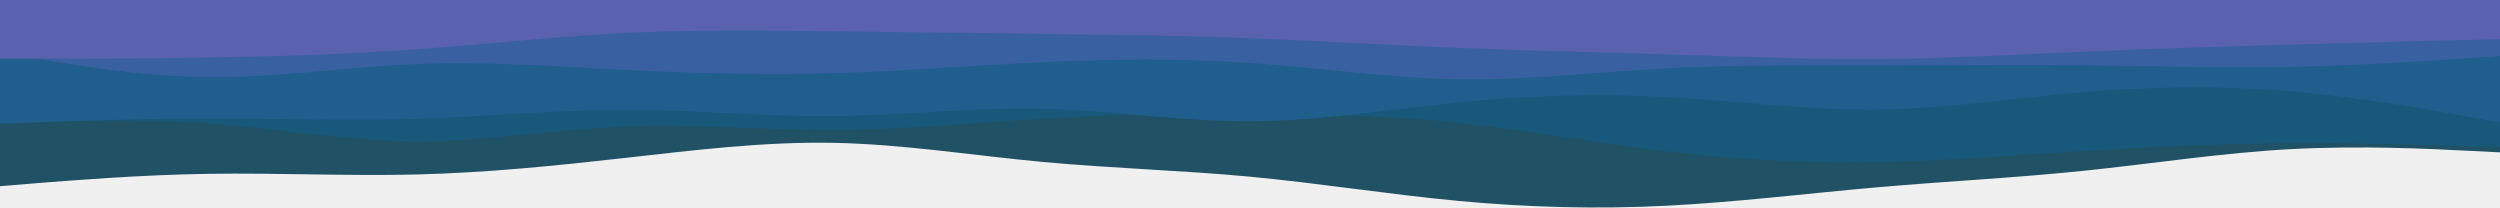
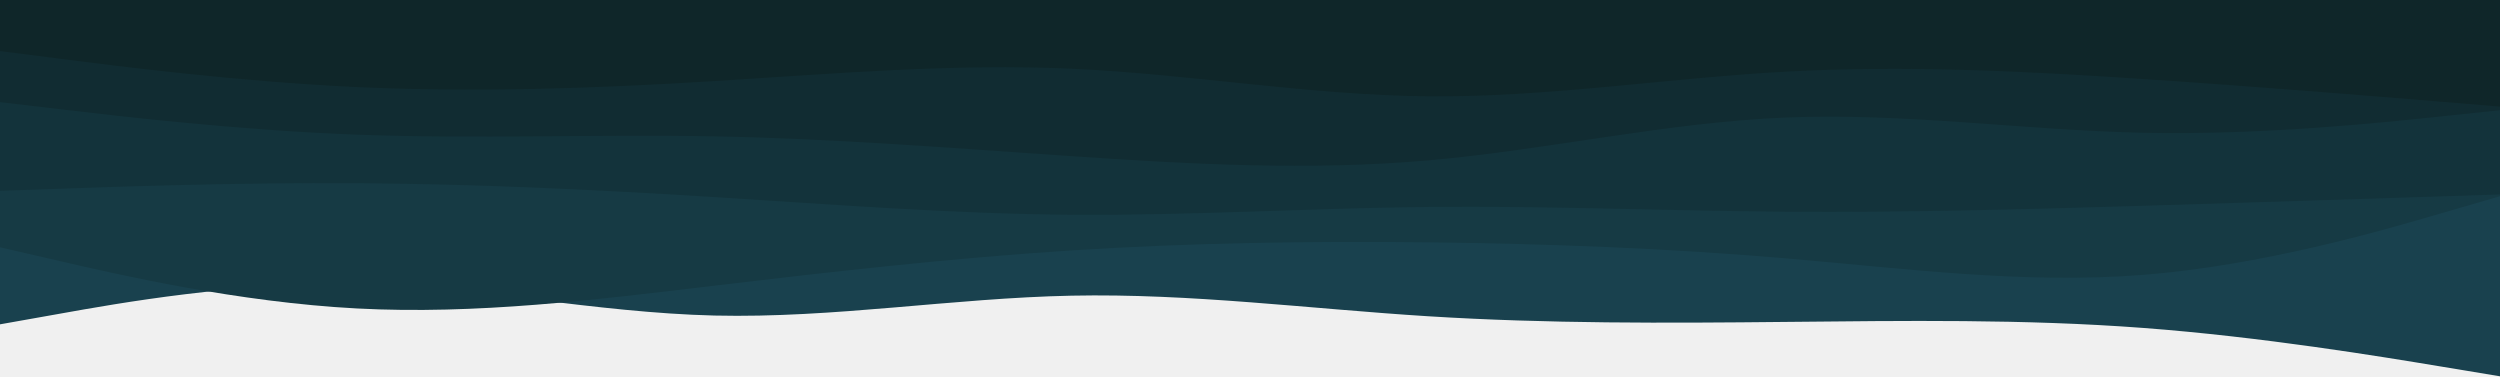
- <svg xmlns="http://www.w3.org/2000/svg" id="visual" version="1.1" viewBox="0 0 1920 159.38">
-   <path d="M0 143L26.7 140.8C53.3 138.7 106.7 134.3 160 133.5C213.3 132.7 266.7 135.3 320 134C373.3 132.7 426.7 127.3 480 121.3C533.3 115.3 586.7 108.7 640 109.7C693.3 110.7 746.7 119.3 800 124.3C853.3 129.3 906.7 130.7 960 135.7C1013.3 140.7 1066.7 149.3 1120 154.3C1173.3 159.3 1226.7 160.7 1280 158C1333.3 155.3 1386.7 148.7 1440 144C1493.3 139.3 1546.7 136.7 1600 131.2C1653.3 125.7 1706.7 117.3 1760 114.5C1813.3 111.7 1866.7 114.3 1893.3 115.7L1920 117L1920 0L1893.3 0C1866.7 0 1813.3 0 1760 0C1706.7 0 1653.3 0 1600 0C1546.7 0 1493.3 0 1440 0C1386.7 0 1333.3 0 1280 0C1226.7 0 1173.3 0 1120 0C1066.7 0 1013.3 0 960 0C906.7 0 853.3 0 800 0C746.7 0 693.3 0 640 0C586.7 0 533.3 0 480 0C426.7 0 373.3 0 320 0C266.7 0 213.3 0 160 0C106.7 0 53.3 0 26.7 0L0 0Z" fill="#205165" />
-   <path d="M0 95L26.7 94C53.3 93 106.7 91 160 94.8C213.3 98.7 266.7 108.3 320 108.5C373.3 108.7 426.7 99.3 480 97.2C533.3 95 586.7 100 640 99.8C693.3 99.7 746.7 94.3 800 91.2C853.3 88 906.7 87 960 87.2C1013.3 87.3 1066.7 88.7 1120 94.3C1173.3 100 1226.7 110 1280 116.3C1333.3 122.7 1386.7 125.3 1440 124.5C1493.3 123.7 1546.7 119.3 1600 116C1653.3 112.7 1706.7 110.3 1760 110C1813.3 109.7 1866.7 111.3 1893.3 112.2L1920 113L1920 0L1893.3 0C1866.7 0 1813.3 0 1760 0C1706.7 0 1653.3 0 1600 0C1546.7 0 1493.3 0 1440 0C1386.7 0 1333.3 0 1280 0C1226.7 0 1173.3 0 1120 0C1066.7 0 1013.3 0 960 0C906.7 0 853.3 0 800 0C746.7 0 693.3 0 640 0C586.7 0 533.3 0 480 0C426.7 0 373.3 0 320 0C266.7 0 213.3 0 160 0C106.7 0 53.3 0 26.7 0L0 0Z" fill="#18587a" />
-   <path d="M0 95L26.7 94C53.3 93 106.7 91 160 91C213.3 91 266.7 93 320 91.3C373.3 89.7 426.7 84.3 480 84.3C533.3 84.3 586.7 89.7 640 89.2C693.3 88.7 746.7 82.3 800 83.5C853.3 84.7 906.7 93.3 960 93.2C1013.3 93 1066.7 84 1120 78.7C1173.3 73.3 1226.7 71.7 1280 74.5C1333.3 77.3 1386.7 84.7 1440 84.2C1493.3 83.7 1546.7 75.3 1600 70.8C1653.3 66.3 1706.7 65.7 1760 70.2C1813.3 74.7 1866.7 84.3 1893.3 89.2L1920 94L1920 0L1893.3 0C1866.7 0 1813.3 0 1760 0C1706.7 0 1653.3 0 1600 0C1546.7 0 1493.3 0 1440 0C1386.7 0 1333.3 0 1280 0C1226.7 0 1173.3 0 1120 0C1066.7 0 1013.3 0 960 0C906.7 0 853.3 0 800 0C746.7 0 693.3 0 640 0C586.7 0 533.3 0 480 0C426.7 0 373.3 0 320 0C266.7 0 213.3 0 160 0C106.7 0 53.3 0 26.7 0L0 0Z" fill="#205e8e" />
-   <path d="M0 40L26.7 44.7C53.3 49.3 106.7 58.7 160 59.2C213.3 59.7 266.7 51.3 320 49.2C373.3 47 426.7 51 480 53.7C533.3 56.3 586.7 57.7 640 56.2C693.3 54.7 746.7 50.3 800 47.8C853.3 45.3 906.7 44.7 960 48.3C1013.3 52 1066.7 60 1120 60.8C1173.3 61.7 1226.7 55.3 1280 52.5C1333.3 49.7 1386.7 50.3 1440 50.3C1493.3 50.3 1546.7 49.7 1600 50.2C1653.3 50.7 1706.7 52.3 1760 51.3C1813.3 50.3 1866.7 46.7 1893.3 44.8L1920 43L1920 0L1893.3 0C1866.7 0 1813.3 0 1760 0C1706.7 0 1653.3 0 1600 0C1546.7 0 1493.3 0 1440 0C1386.7 0 1333.3 0 1280 0C1226.7 0 1173.3 0 1120 0C1066.7 0 1013.3 0 960 0C906.7 0 853.3 0 800 0C746.7 0 693.3 0 640 0C586.7 0 533.3 0 480 0C426.7 0 373.3 0 320 0C266.7 0 213.3 0 160 0C106.7 0 53.3 0 26.7 0L0 0Z" fill="#3961a1" />
-   <path d="M0 45L26.7 45C53.3 45 106.7 45 160 44.2C213.3 43.3 266.7 41.7 320 37.8C373.3 34 426.7 28 480 25.3C533.3 22.7 586.7 23.3 640 24C693.3 24.7 746.7 25.3 800 26C853.3 26.7 906.7 27.3 960 29.3C1013.3 31.3 1066.7 34.7 1120 36.8C1173.3 39 1226.7 40 1280 41.7C1333.3 43.3 1386.7 45.7 1440 45.3C1493.3 45 1546.7 42 1600 39.7C1653.3 37.3 1706.7 35.7 1760 34.2C1813.3 32.7 1866.7 31.3 1893.3 30.7L1920 30L1920 0L1893.3 0C1866.7 0 1813.3 0 1760 0C1706.7 0 1653.3 0 1600 0C1546.7 0 1493.3 0 1440 0C1386.7 0 1333.3 0 1280 0C1226.7 0 1173.3 0 1120 0C1066.7 0 1013.3 0 960 0C906.7 0 853.3 0 800 0C746.7 0 693.3 0 640 0C586.7 0 533.3 0 480 0C426.7 0 373.3 0 320 0C266.7 0 213.3 0 160 0C106.7 0 53.3 0 26.7 0L0 0Z" fill="#5a62af" />
+ <svg xmlns="http://www.w3.org/2000/svg" width="1920" height="289" viewBox="0 0 1920 289" fill="none">
+   <g clip-path="url(#clip0_75_25)">
+     <path d="M0 249.09L45.7 240.971C91.3 232.783 182.7 216.544 274.2 218.333C365.7 220.19 457.3 240.145 548.8 242.347C640.3 244.48 731.7 228.929 823 227.071C914.3 225.214 1005.7 237.186 1097 242.898C1188.3 248.609 1279.7 248.196 1371.2 247.233C1462.7 246.338 1554.3 244.962 1645.8 251.843C1737.3 258.724 1828.7 273.862 1874.3 281.431L1920 289V0H1874.3C1828.7 0 1737.3 0 1645.8 0C1554.3 0 1462.7 0 1371.2 0C1279.7 0 1188.3 0 1097 0C1005.7 0 914.3 0 823 0C731.7 0 640.3 0 548.8 0C457.3 0 365.7 0 274.2 0C182.7 0 91.3 0 45.7 0H0V249.09Z" fill="#19414E" />
+     <path d="M0 189.914L45.7 200.442C91.3 211.039 182.7 232.095 274.2 236.911C365.7 241.728 457.3 230.305 548.8 219.365C640.3 208.493 731.7 198.171 823 192.323C914.3 186.474 1005.7 185.098 1097 186.13C1188.3 187.162 1279.7 190.602 1371.2 198.378C1462.7 206.222 1554.3 218.333 1645.8 211.108C1737.3 203.883 1828.7 177.322 1874.3 163.973L1920 150.693V0H1874.3C1828.7 0 1737.3 0 1645.8 0C1554.3 0 1462.7 0 1371.2 0C1279.7 0 1188.3 0 1097 0C1005.7 0 914.3 0 823 0C731.7 0 640.3 0 548.8 0C457.3 0 365.7 0 274.2 0C182.7 0 91.3 0 45.7 0H0V189.914Z" fill="#163A44" />
+     <path d="M0 146.564L45.7 144.982C91.3 143.33 182.7 140.165 274.2 140.715C365.7 141.266 457.3 145.67 548.8 151.381C640.3 157.092 731.7 164.248 823 164.936C914.3 165.625 1005.7 159.845 1097 158.95C1188.3 158.055 1279.7 161.909 1371.2 162.597C1462.7 163.285 1554.3 160.808 1645.8 158.055C1737.3 155.303 1828.7 152.275 1874.3 150.83L1920 149.317V0H1874.3C1828.7 0 1737.3 0 1645.8 0C1554.3 0 1462.7 0 1371.2 0C1279.7 0 1188.3 0 1097 0C1005.7 0 914.3 0 823 0C731.7 0 640.3 0 548.8 0C457.3 0 365.7 0 274.2 0C182.7 0 91.3 0 45.7 0H0V146.564Z" fill="#13333B" />
+     <path d="M0 78.443L45.7 83.81C91.3 89.246 182.7 99.98 274.2 103.421C365.7 106.861 457.3 103.008 548.8 104.728C640.3 106.448 731.7 113.742 823 119.935C914.3 126.128 1005.7 131.22 1097 123.169C1188.3 115.118 1279.7 94.063 1371.2 90.278C1462.7 86.494 1554.3 99.98 1645.8 101.976C1737.3 103.902 1828.7 94.269 1874.3 89.452L1920 84.636V0H1874.3C1828.7 0 1737.3 0 1645.8 0C1554.3 0 1462.7 0 1371.2 0C1279.7 0 1188.3 0 1097 0C1005.7 0 914.3 0 823 0C731.7 0 640.3 0 548.8 0C457.3 0 365.7 0 274.2 0C182.7 0 91.3 0 45.7 0H0V78.443Z" fill="#112C32" />
+     <path d="M0 39.221L45.7 45.07C91.3 50.919 182.7 62.617 274.2 66.883C365.7 71.08 457.3 67.915 548.8 62.273C640.3 56.63 731.7 48.648 823 52.777C914.3 56.906 1005.7 73.144 1097 73.97C1188.3 74.796 1279.7 60.071 1371.2 55.048C1462.7 50.025 1554.3 54.566 1645.8 60.69C1737.3 66.745 1828.7 74.314 1874.3 78.099L1920 81.883V0H1874.3C1828.7 0 1737.3 0 1645.8 0C1554.3 0 1462.7 0 1371.2 0C1279.7 0 1188.3 0 1097 0C1005.7 0 914.3 0 823 0C731.7 0 640.3 0 548.8 0C457.3 0 365.7 0 274.2 0C182.7 0 91.3 0 45.7 0H0V39.221Z" fill="#0F2629" />
+   </g>
+   <defs>
+     <clipPath id="clip0_75_25">
+       <rect width="1920" height="289" fill="white" />
+     </clipPath>
+   </defs>
</svg>
